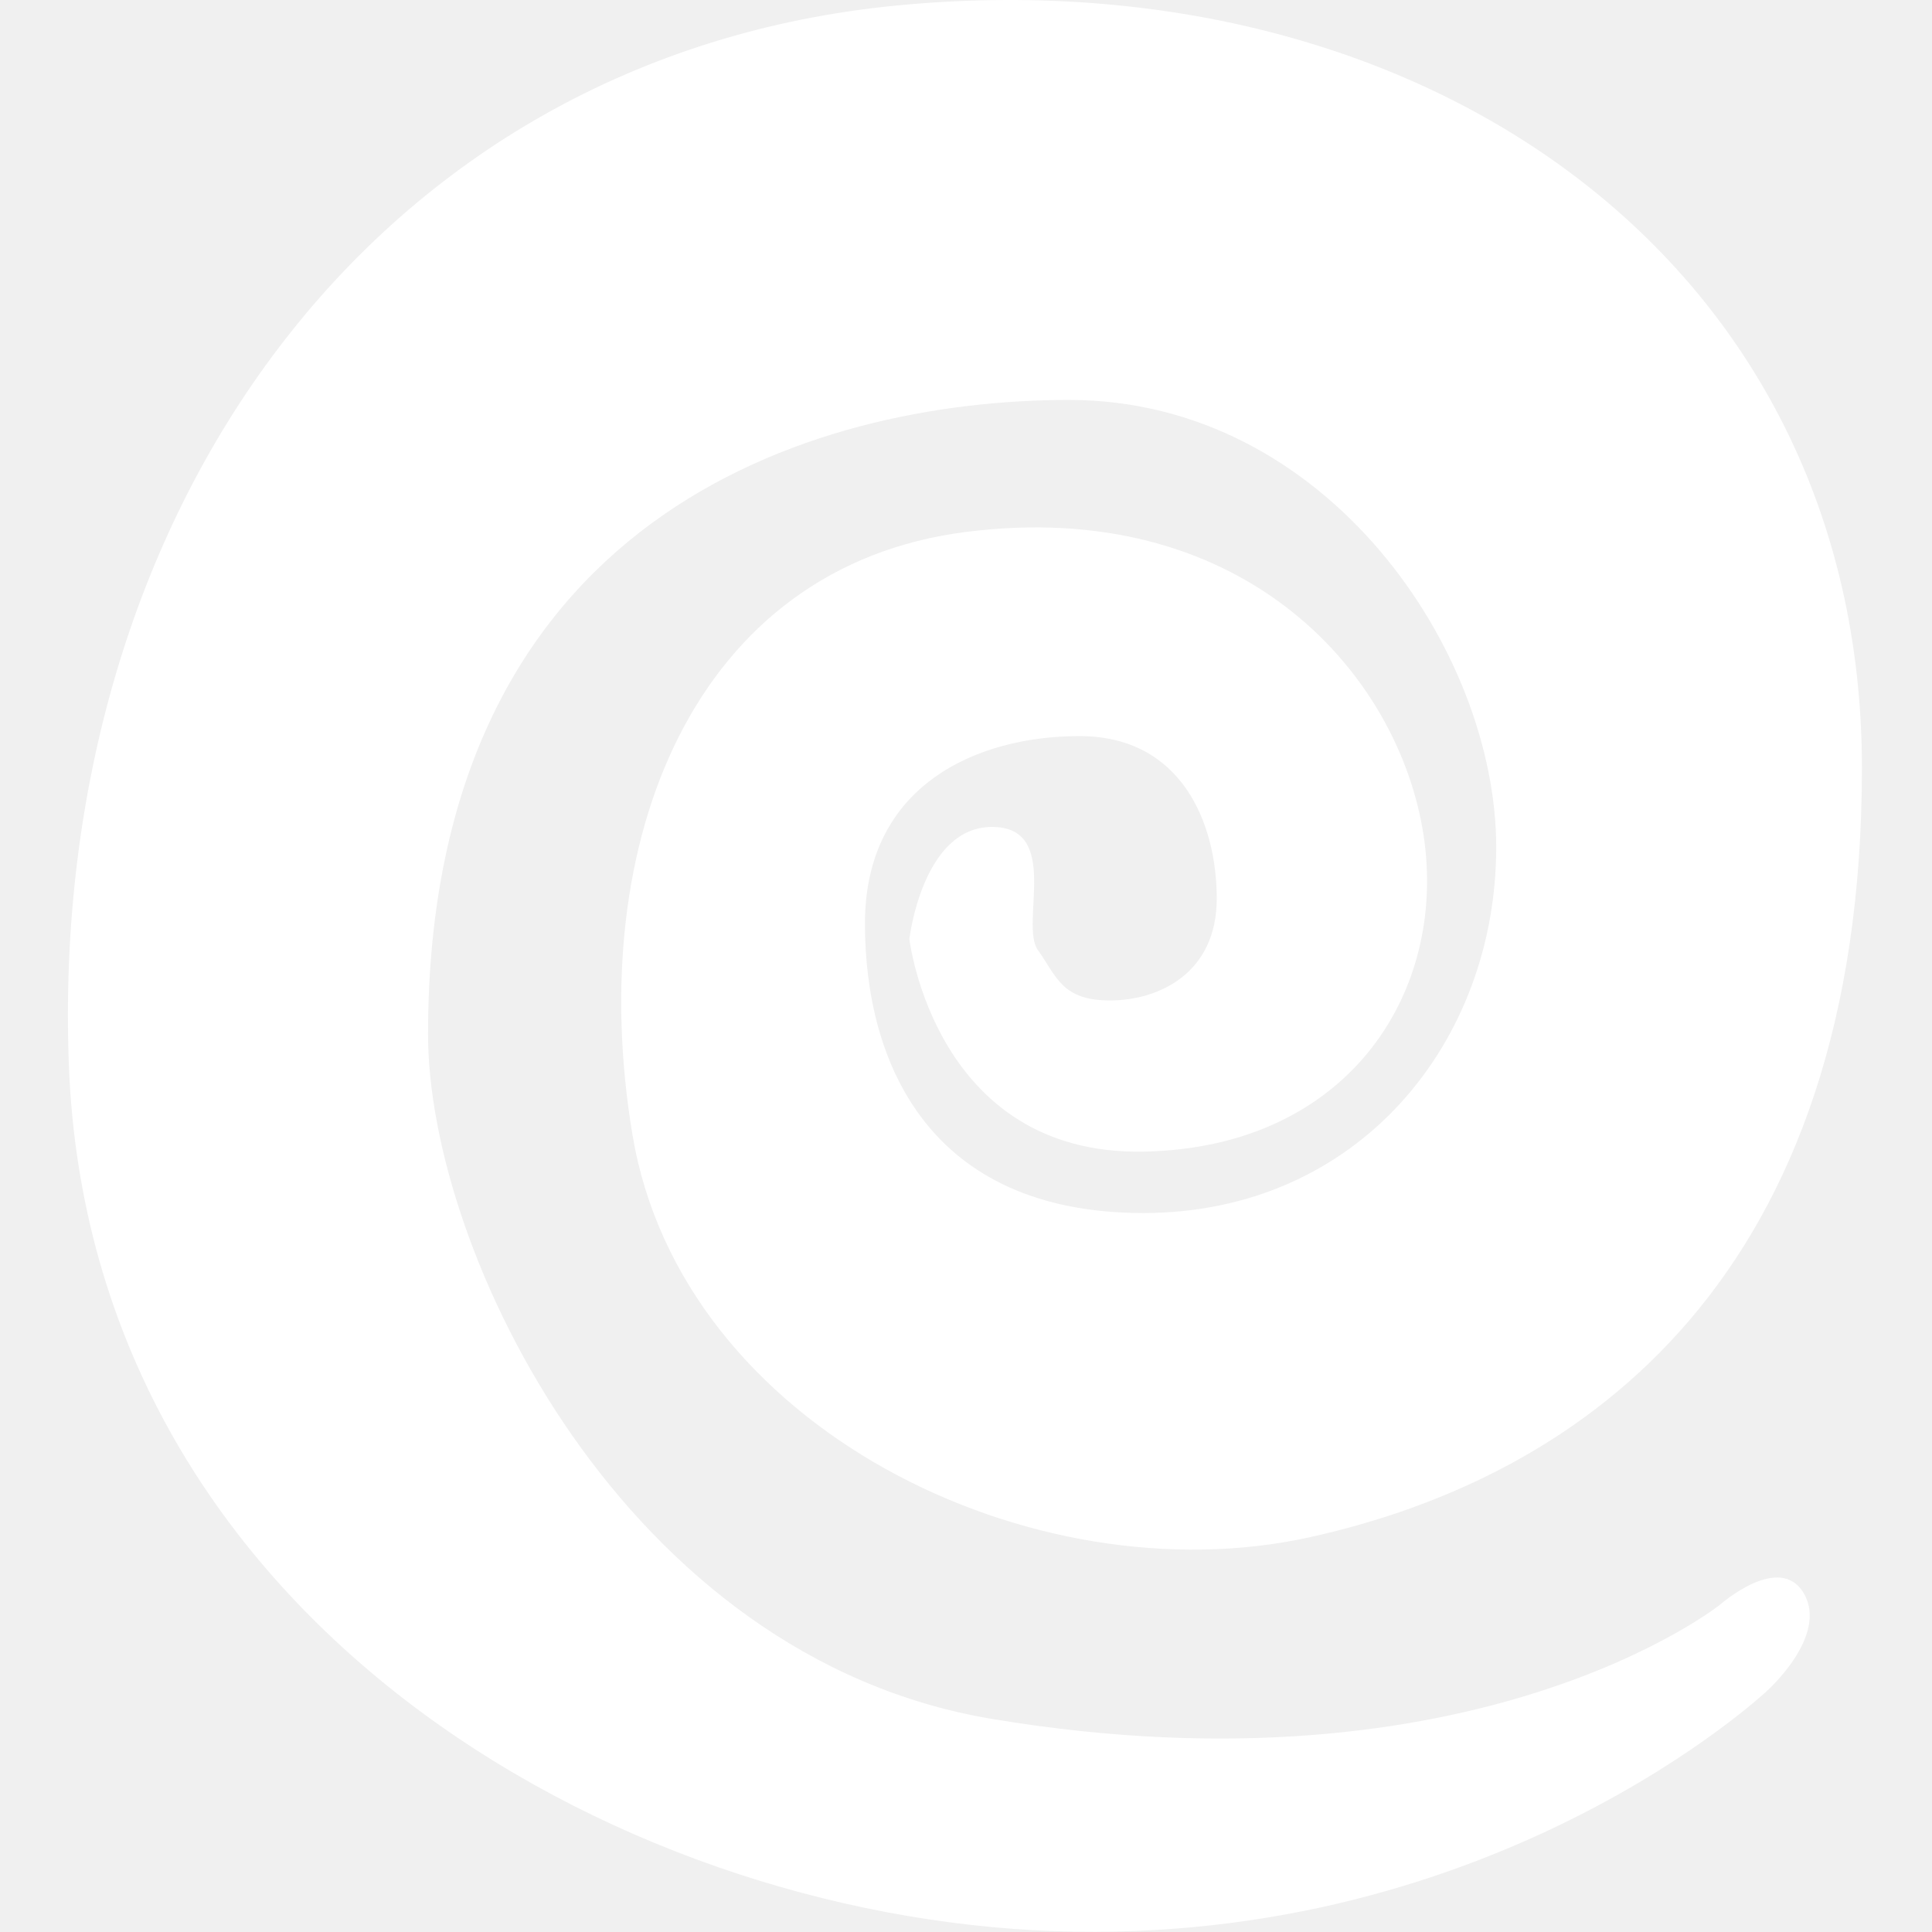
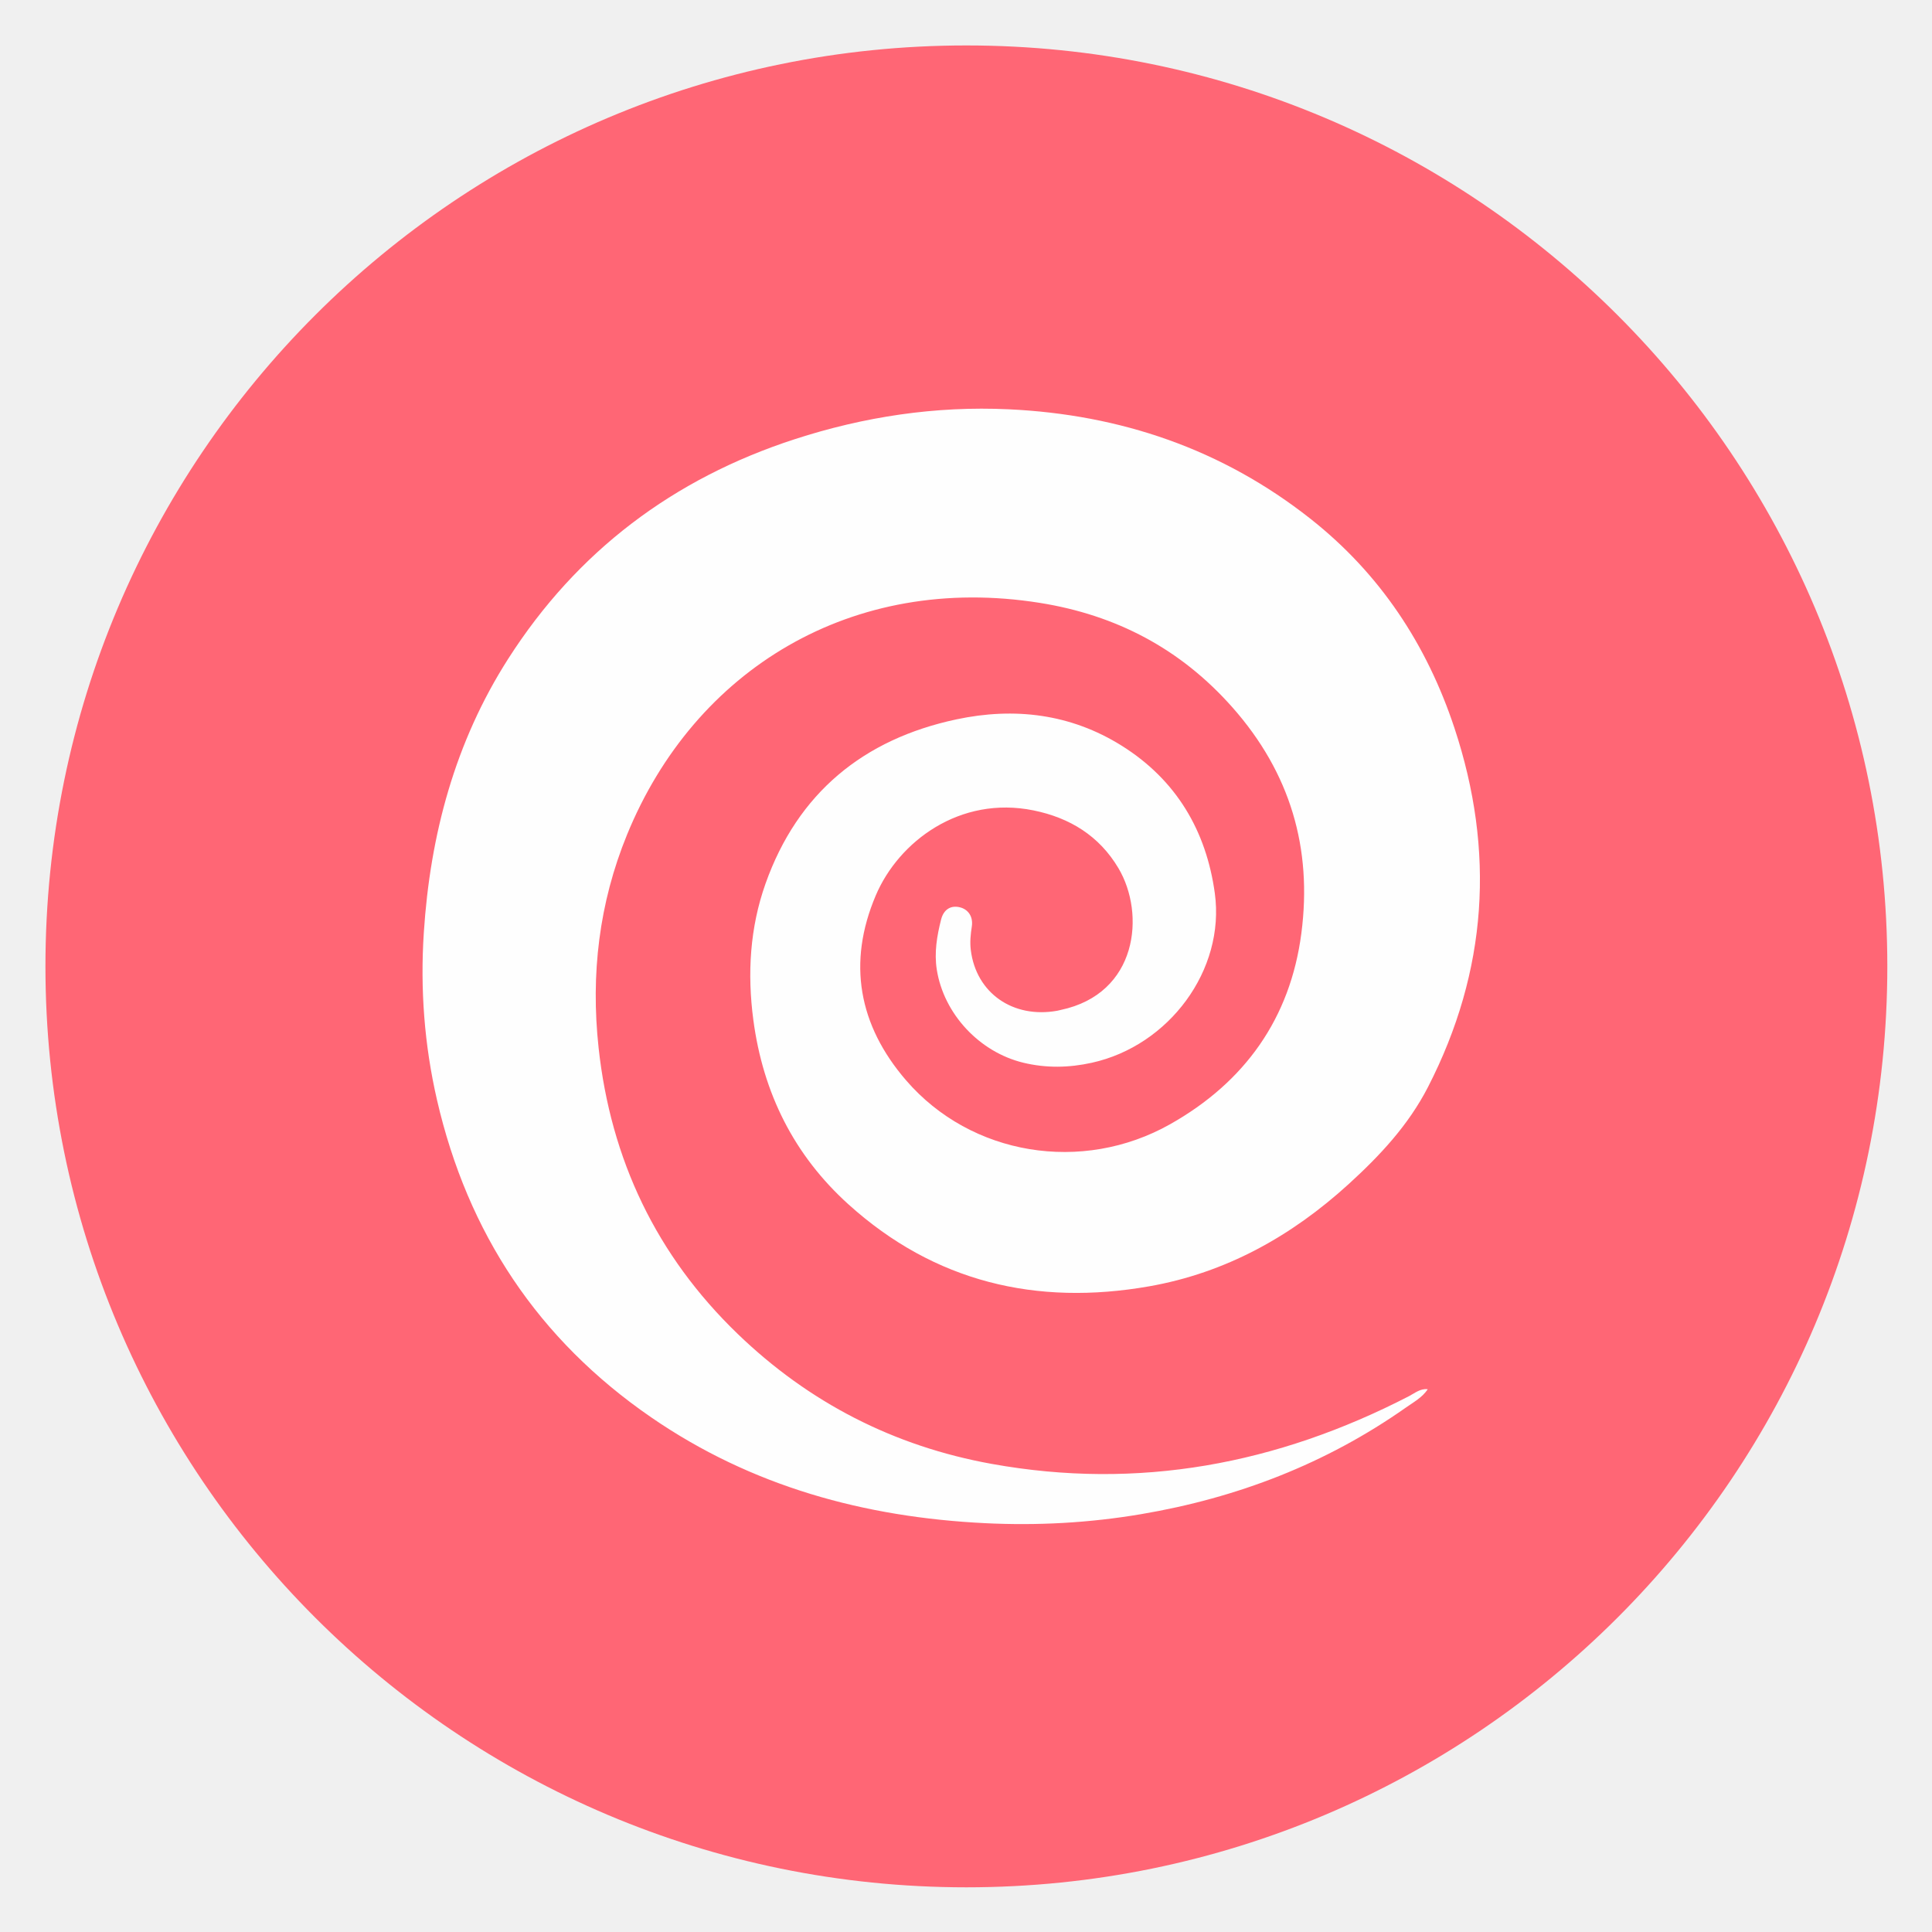
- <svg xmlns="http://www.w3.org/2000/svg" width="512" height="512" viewBox="0 0 512 512" fill="none">
-   <path fill-rule="evenodd" clip-rule="evenodd" d="M455.925 425.184C455.925 425.184 391.365 476.963 262.893 455.536C165.423 439.279 113.437 331.833 113.437 274.079C113.437 137.149 214.783 105.988 283.3 105.988C351.816 105.988 396.513 172.788 396.513 224.508C396.513 276.228 359.933 321.466 303.006 321.466C246.08 321.466 229.22 281.501 229.22 244.758C229.22 208.016 258.947 195.071 286.058 195.071C313.169 195.071 322.452 218.217 322.452 238.11C322.452 258.004 307.017 265.128 294.143 265.128C281.269 265.128 279.996 258.633 275.069 251.807C270.141 244.982 281.353 219.146 262.893 219.146C244.433 219.146 240.992 248.847 240.992 248.847C240.992 248.847 247.722 306.18 303.006 305.191C358.291 304.201 384.518 261.461 376.896 219.146C369.274 176.83 328.207 131.865 256.133 140.951C184.059 150.037 154.632 222.861 167.603 300.685C180.574 378.51 273.807 423.602 347.112 407.379C420.418 391.156 493.429 338.086 493.429 203.533C493.429 68.979 376.896 -11.9 237.941 1.429C98.986 14.758 12.729 136.242 18.25 282.207C23.771 428.172 162.275 507.669 279.394 511.766C396.513 515.864 468.312 448.067 468.312 448.067C468.312 448.067 484.459 433.668 478.128 422.424C471.798 411.18 455.925 425.184 455.925 425.184Z" fill="white" />
+ <svg xmlns="http://www.w3.org/2000/svg" version="1.1" id="Capa_1" x="0px" y="0px" viewBox="0 0 255.1 255.1" style="enable-background:new 0 0 255.1 255.1;" xml:space="preserve">
+   <style type="text/css">
+ 	.st0{fill:#FF6675;}
+ 	.st1{fill:#FEFEFE;}
+ </style>
+   <circle class="st0" cx="127.6" cy="127.6" r="121.6" />
+   <path class="st1" d="M188.506,183.457c-0.727,1.076-1.859,1.684-2.877,2.4c-10.549,7.418-22.267,11.923-34.952,14.071  c-6.829,1.157-13.699,1.531-20.593,1.192c-15.919-0.781-30.835-4.841-44.112-13.982c-14.904-10.261-24.217-24.308-28.271-41.901  c-1.677-7.276-2.224-14.657-1.742-22.082c0.837-12.916,4.115-25.167,11.133-36.151c9.079-14.209,21.809-23.806,37.847-29.014  c9.179-2.98,18.593-4.398,28.234-3.948c14.763,0.689,28.177,5.245,39.857,14.456c9.174,7.236,15.361,16.604,19.011,27.618  c5.384,16.249,4.381,32.077-3.484,47.405c-2.592,5.052-6.368,9.078-10.489,12.833c-7.556,6.884-16.239,11.723-26.361,13.496  c-14.86,2.603-28.301-0.558-39.668-10.819c-7.212-6.509-11.29-14.728-12.569-24.361c-0.814-6.126-0.452-12.182,1.607-17.988  c4.249-11.981,12.94-19.09,25.219-21.699c7.63-1.621,15.072-0.749,21.835,3.493c7.19,4.509,11.145,11.231,12.273,19.47  c1.388,10.141-6.052,20.132-16.24,22.38c-3.012,0.664-6.011,0.724-9.026-0.001c-5.81-1.397-10.526-6.446-11.446-12.304  c-0.352-2.243,0.021-4.44,0.566-6.596c0.347-1.373,1.307-1.909,2.469-1.63c1.113,0.268,1.792,1.239,1.59,2.543  c-0.161,1.036-0.261,2.061-0.135,3.094c0.695,5.675,5.557,9.085,11.423,8.025c0.146-0.026,0.288-0.07,0.433-0.1  c10.215-2.141,11.215-12.692,7.645-18.714c-2.537-4.279-6.435-6.668-11.226-7.64c-9.717-1.971-17.792,4.111-20.814,11.214  c-3.794,8.917-2.271,17.167,3.999,24.433c8.581,9.943,23.247,12.338,34.855,5.796c9.875-5.565,15.873-13.986,17.335-25.222  c1.457-11.196-1.442-21.152-9.091-29.809c-6.877-7.783-15.413-12.21-25.427-13.809c-24.786-3.958-45.598,8.782-54.523,30.612  c-3.686,9.016-4.806,18.43-3.754,28.12c1.606,14.794,7.652,27.452,18.354,37.777c9.417,9.086,20.639,14.843,33.534,17.173  c19.404,3.507,37.707,0.041,55.104-8.932c0.776-0.4,1.48-1.024,2.449-0.928L188.506,183.457z" />
</svg>
